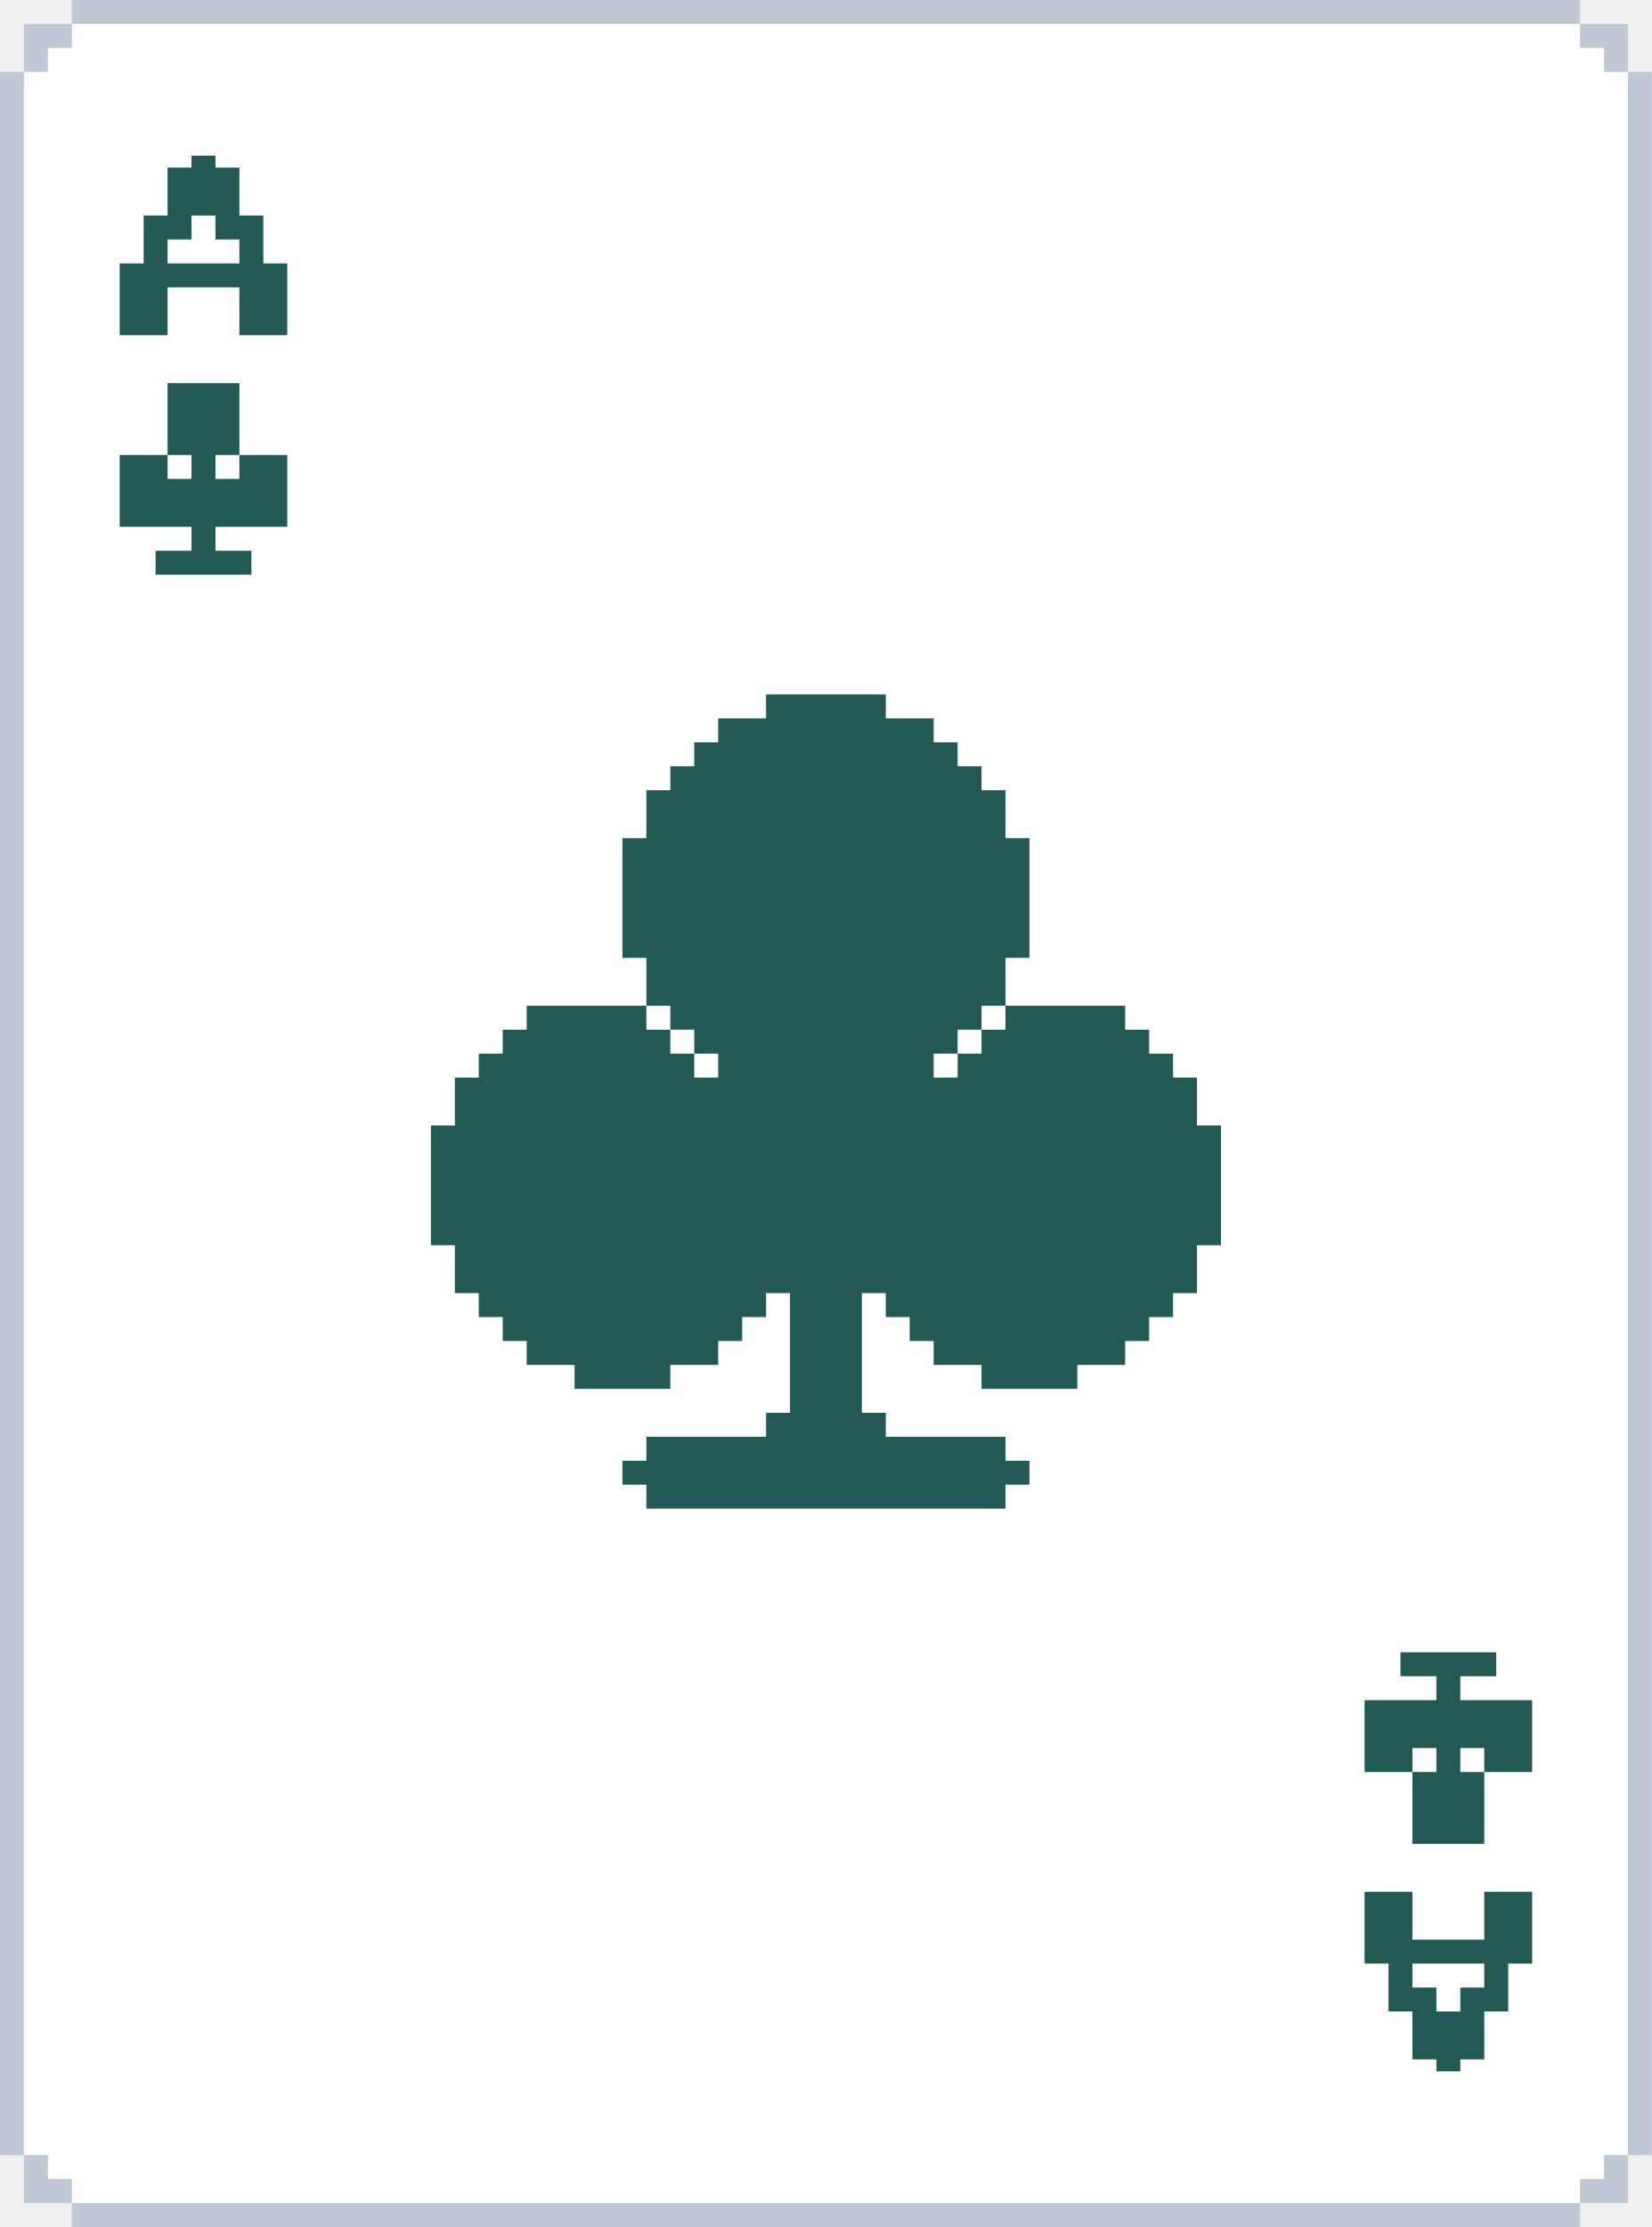
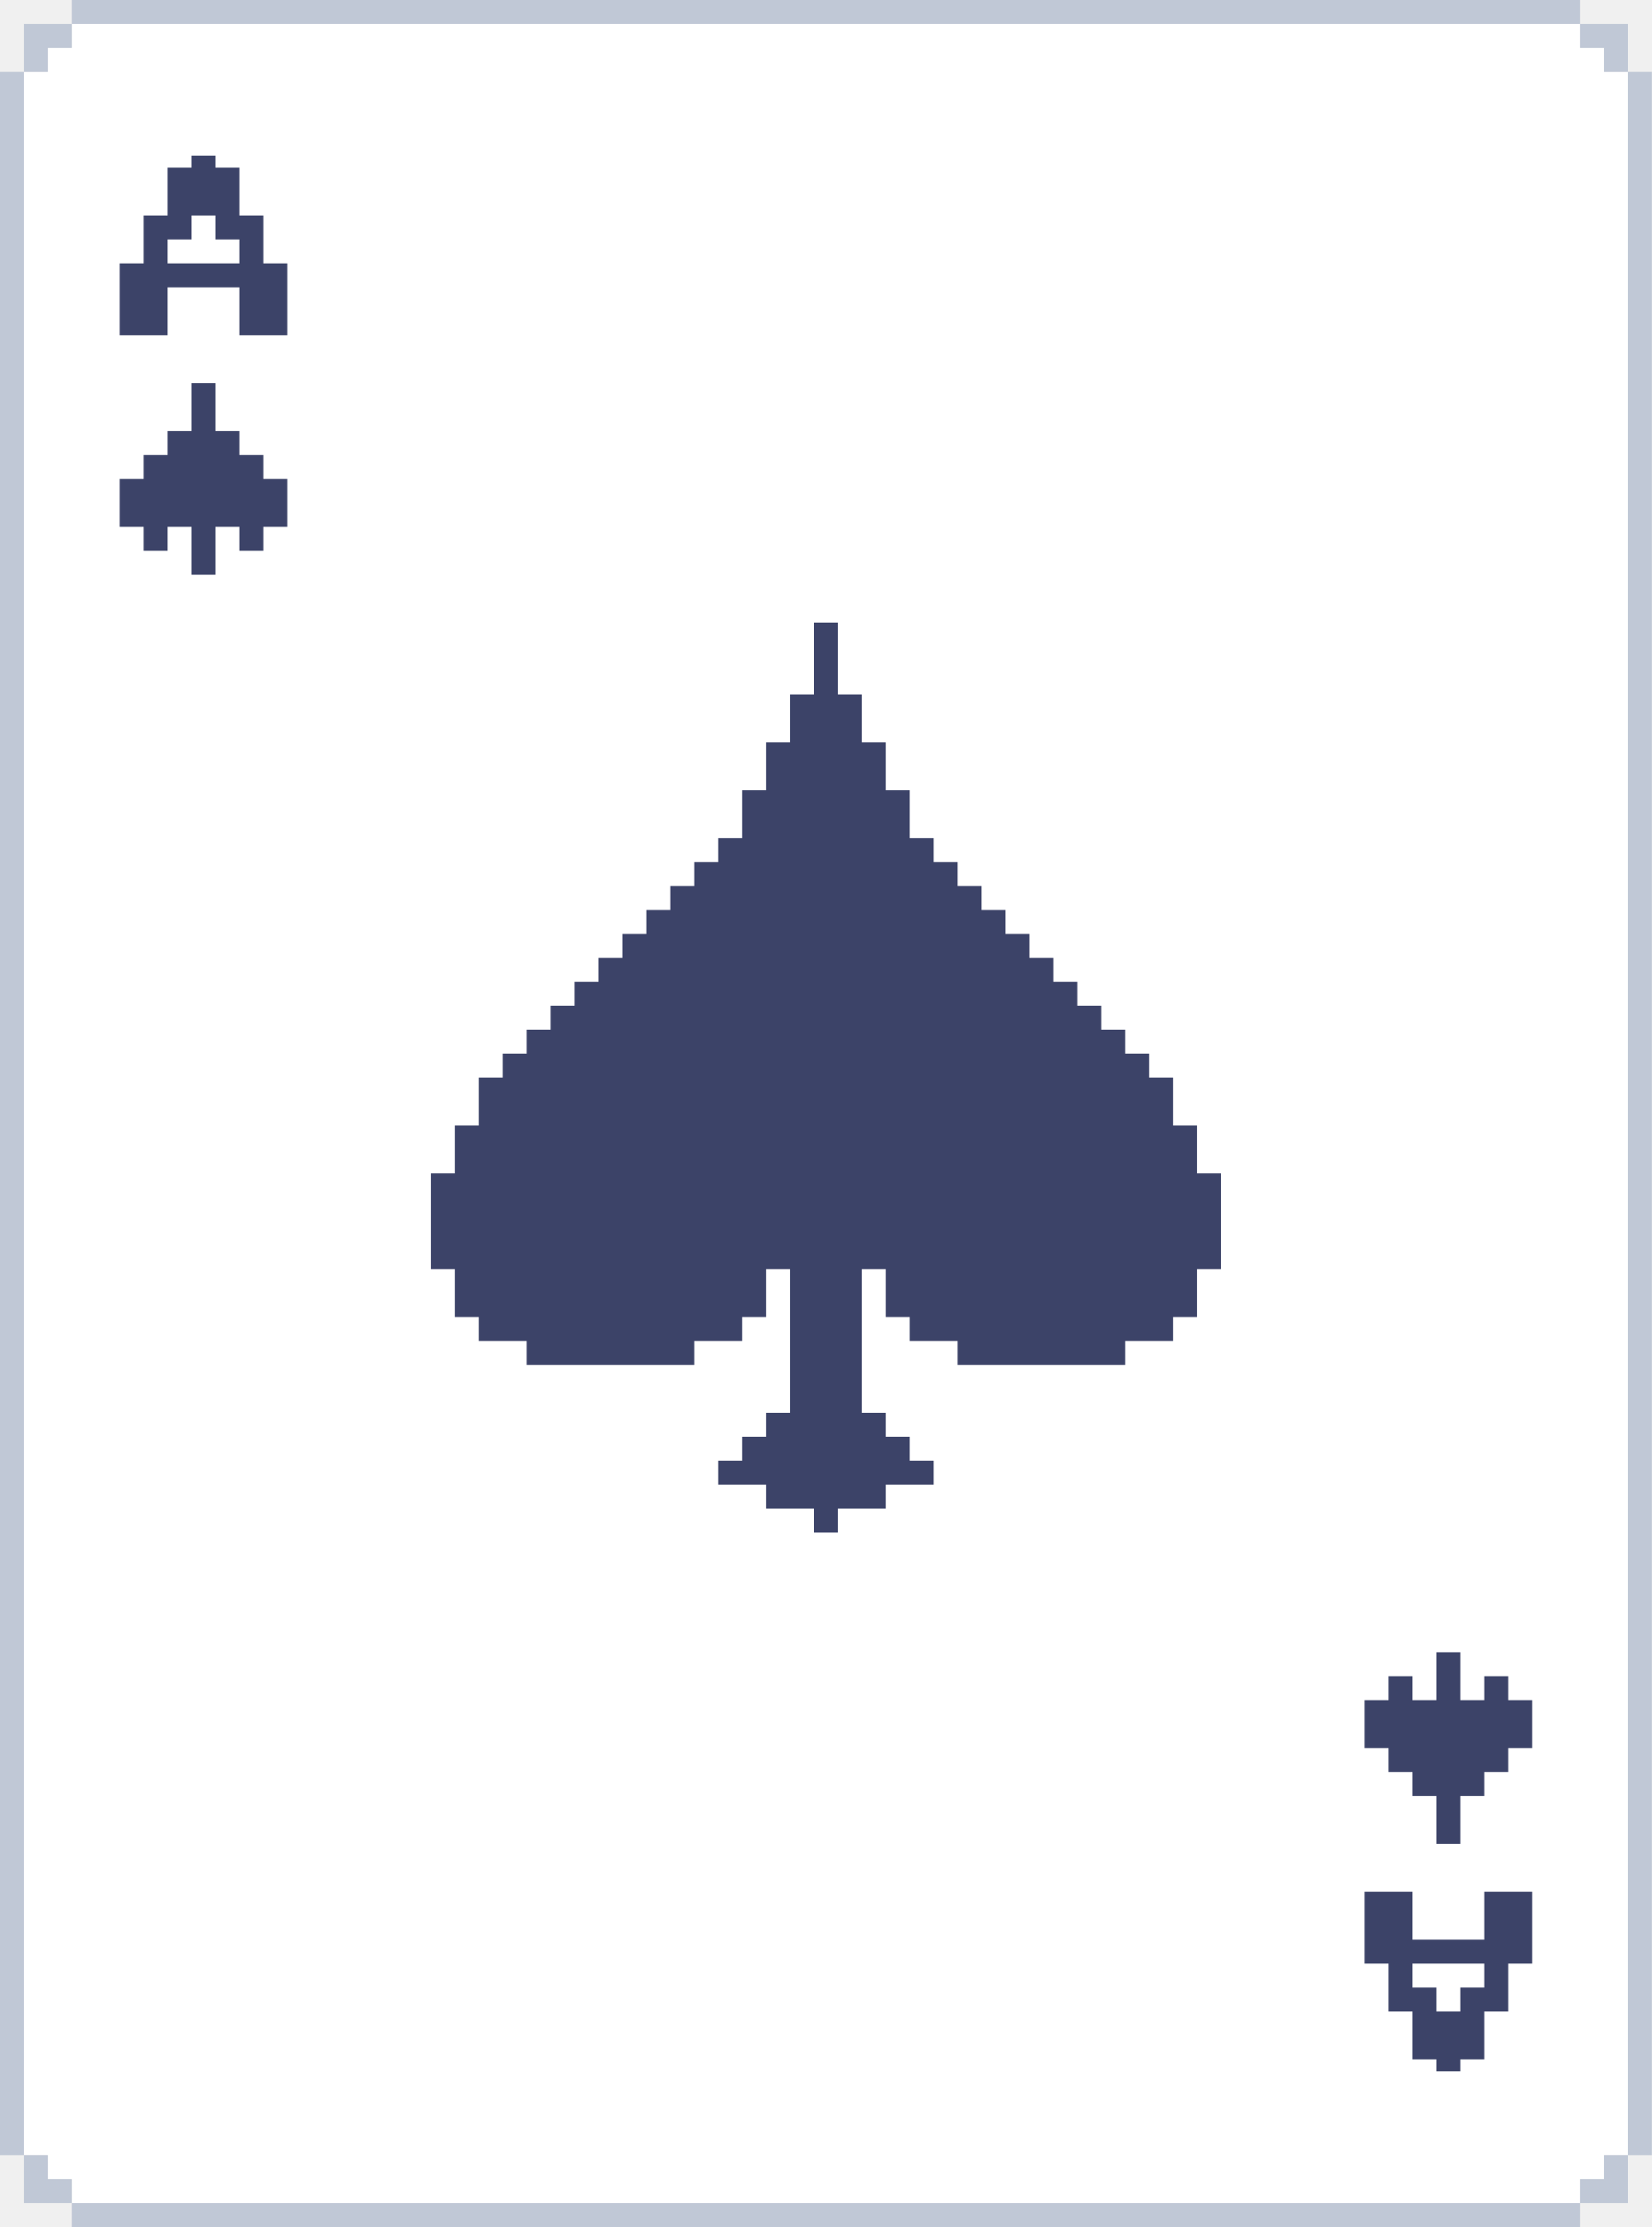
<svg xmlns="http://www.w3.org/2000/svg" width="69" height="93" viewBox="0 0 69 93" fill="none">
  <path d="M1.5 3.5H2.5V2.5H3.5V1.5H65.5V2.5H66.5V3.5H67.5V89.5H66.5V90.5H65.5V91.5H3.5V90.5H2.5V89.5H1.5V3.5Z" fill="white" stroke="white" />
  <path d="M66 93H3V92H66V93ZM2 91H3V92H1V90H2V91ZM68 92H66V91H67V90H68V92ZM1 90H0V3H1V90ZM69 90H68V3H69V90ZM3 2H2V3H1V1H3V2ZM68 3H67V2H66V1H68V3ZM66 1H3V0H66V1Z" fill="#C0C8D6" />
-   <path d="M9 7H10V9H11V11H12V14H10V12H7V14H5V11H6V9H7V7H8V6.5H9V7ZM8 10H7V11H10V10H9V9H8V10Z" fill="#235955" />
-   <path d="M60 86H59V84H58V82H57V79H59V81H62V79H64V82H63V84H62V86H61V86.5H60V86ZM61 83H62V82H59V83H60V84H61V83Z" fill="#235955" />
-   <path d="M10 19H9V20H10V19H12V22H9V23H10.5V24H6.5V23H8V22H5V19H7V20H8V19H7V16H10V19Z" fill="#235955" />
-   <path d="M59 74H60V73H59V74H57V71H60V70H58.5V69H62.5V70H61V71H64V74H62V73H61V74H62V77H59V74Z" fill="#235955" />
-   <path d="M37 30H39V31H40V32H41V33H42V35H43V40H42V42H41V43H40V44H39V45H40V44H41V43H42V42H47V43H48V44H49V45H50V47H51V52H50V54H49V55H48V56H47V57H45V58H41V57H39V56H38V55H37V54H36V59H37V60H42V61H43V62H42V63H27V62H26V61H27V60H32V59H33V54H32V55H31V56H30V57H28V58H24V57H22V56H21V55H20V54H19V52H18V47H19V45H20V44H21V43H22V42H27V43H28V42H27V40H26V35H27V33H28V32H29V31H30V30H32V29H37V30ZM29 45H30V44H29V45ZM28 44H29V43H28V44Z" fill="#235955" />
+   <path d="M9 7H10V9H11V11H12V14H10V12H7V14H5V11H6V9H7V7H8V6.5H9V7ZM8 10H7V11H10V10H9V9H8V10Z" fill="#3C4368" />
+   <path d="M60 86H59V84H58V82H57V79H59V81H62V79H64V82H63V84H62V86H61V86.5H60V86ZM61 83H62V82H59V83H60V84H61V83Z" fill="#3C4368" />
+   <path d="M9 18H10V19H11V20H12V22H11V23H10V22H9V24H8V22H7V23H6V22H5V20H6V19H7V18H8V16H9V18Z" fill="#3C4368" />
+   <path d="M60 75H59V74H58V73H57V71H58V70H59V71H60V69H61V71H62V70H63V71H64V73H63V74H62V75H61V77H60V75Z" fill="#3C4368" />
+   <path d="M35 29H36V31H37V33H38V35H39V36H40V37H41V38H42V39H43V40H44V41H45V42H46V43H47V44H48V45H49V47H50V49H51V53H50V55H49V56H47V57H40V56H38V55H37V53H36V59H37V60H38V61H39V62H37V63H35V64H34V63H32V62H30V61H31V60H32V59H33V53H32V55H31V56H29V57H22V56H20V55H19V53H18V49H19V47H20V45H21V44H22V43H23V42H24V41H25V40H26V39H27V38H28V37H29V36H30V35H31V33H32V31H33V29H34V26H35V29Z" fill="#3C4368" />
</svg>
